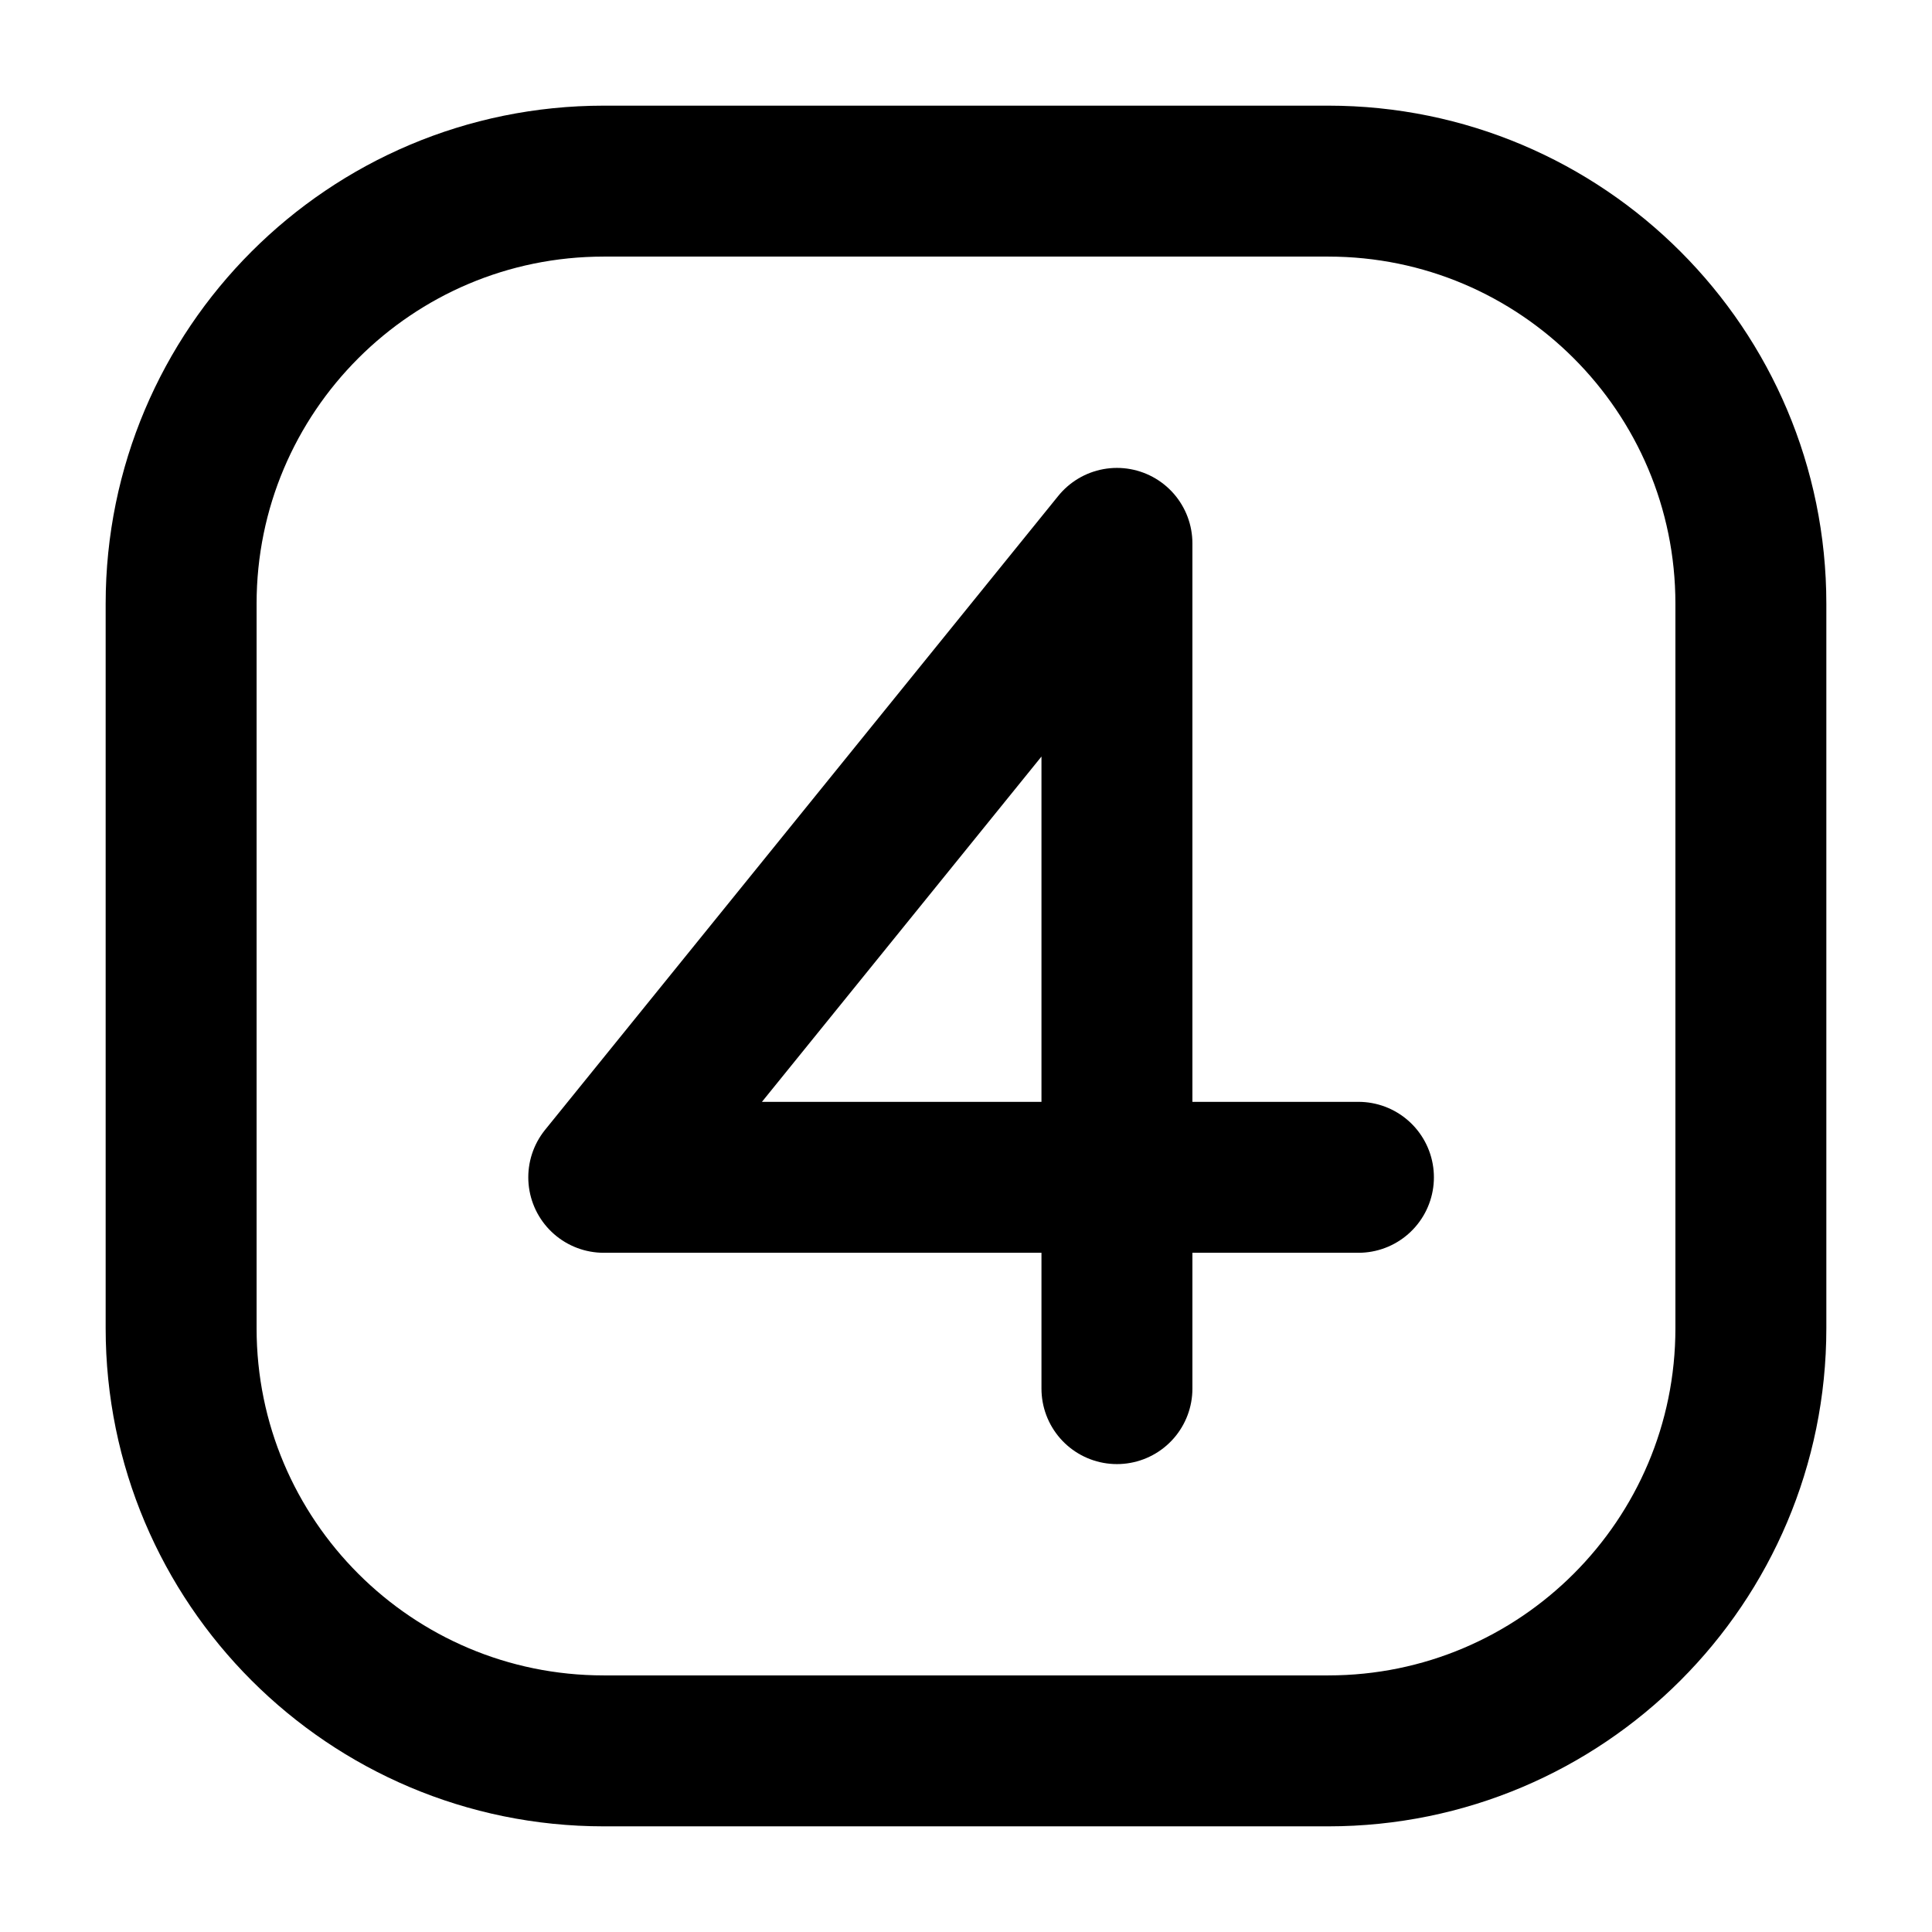
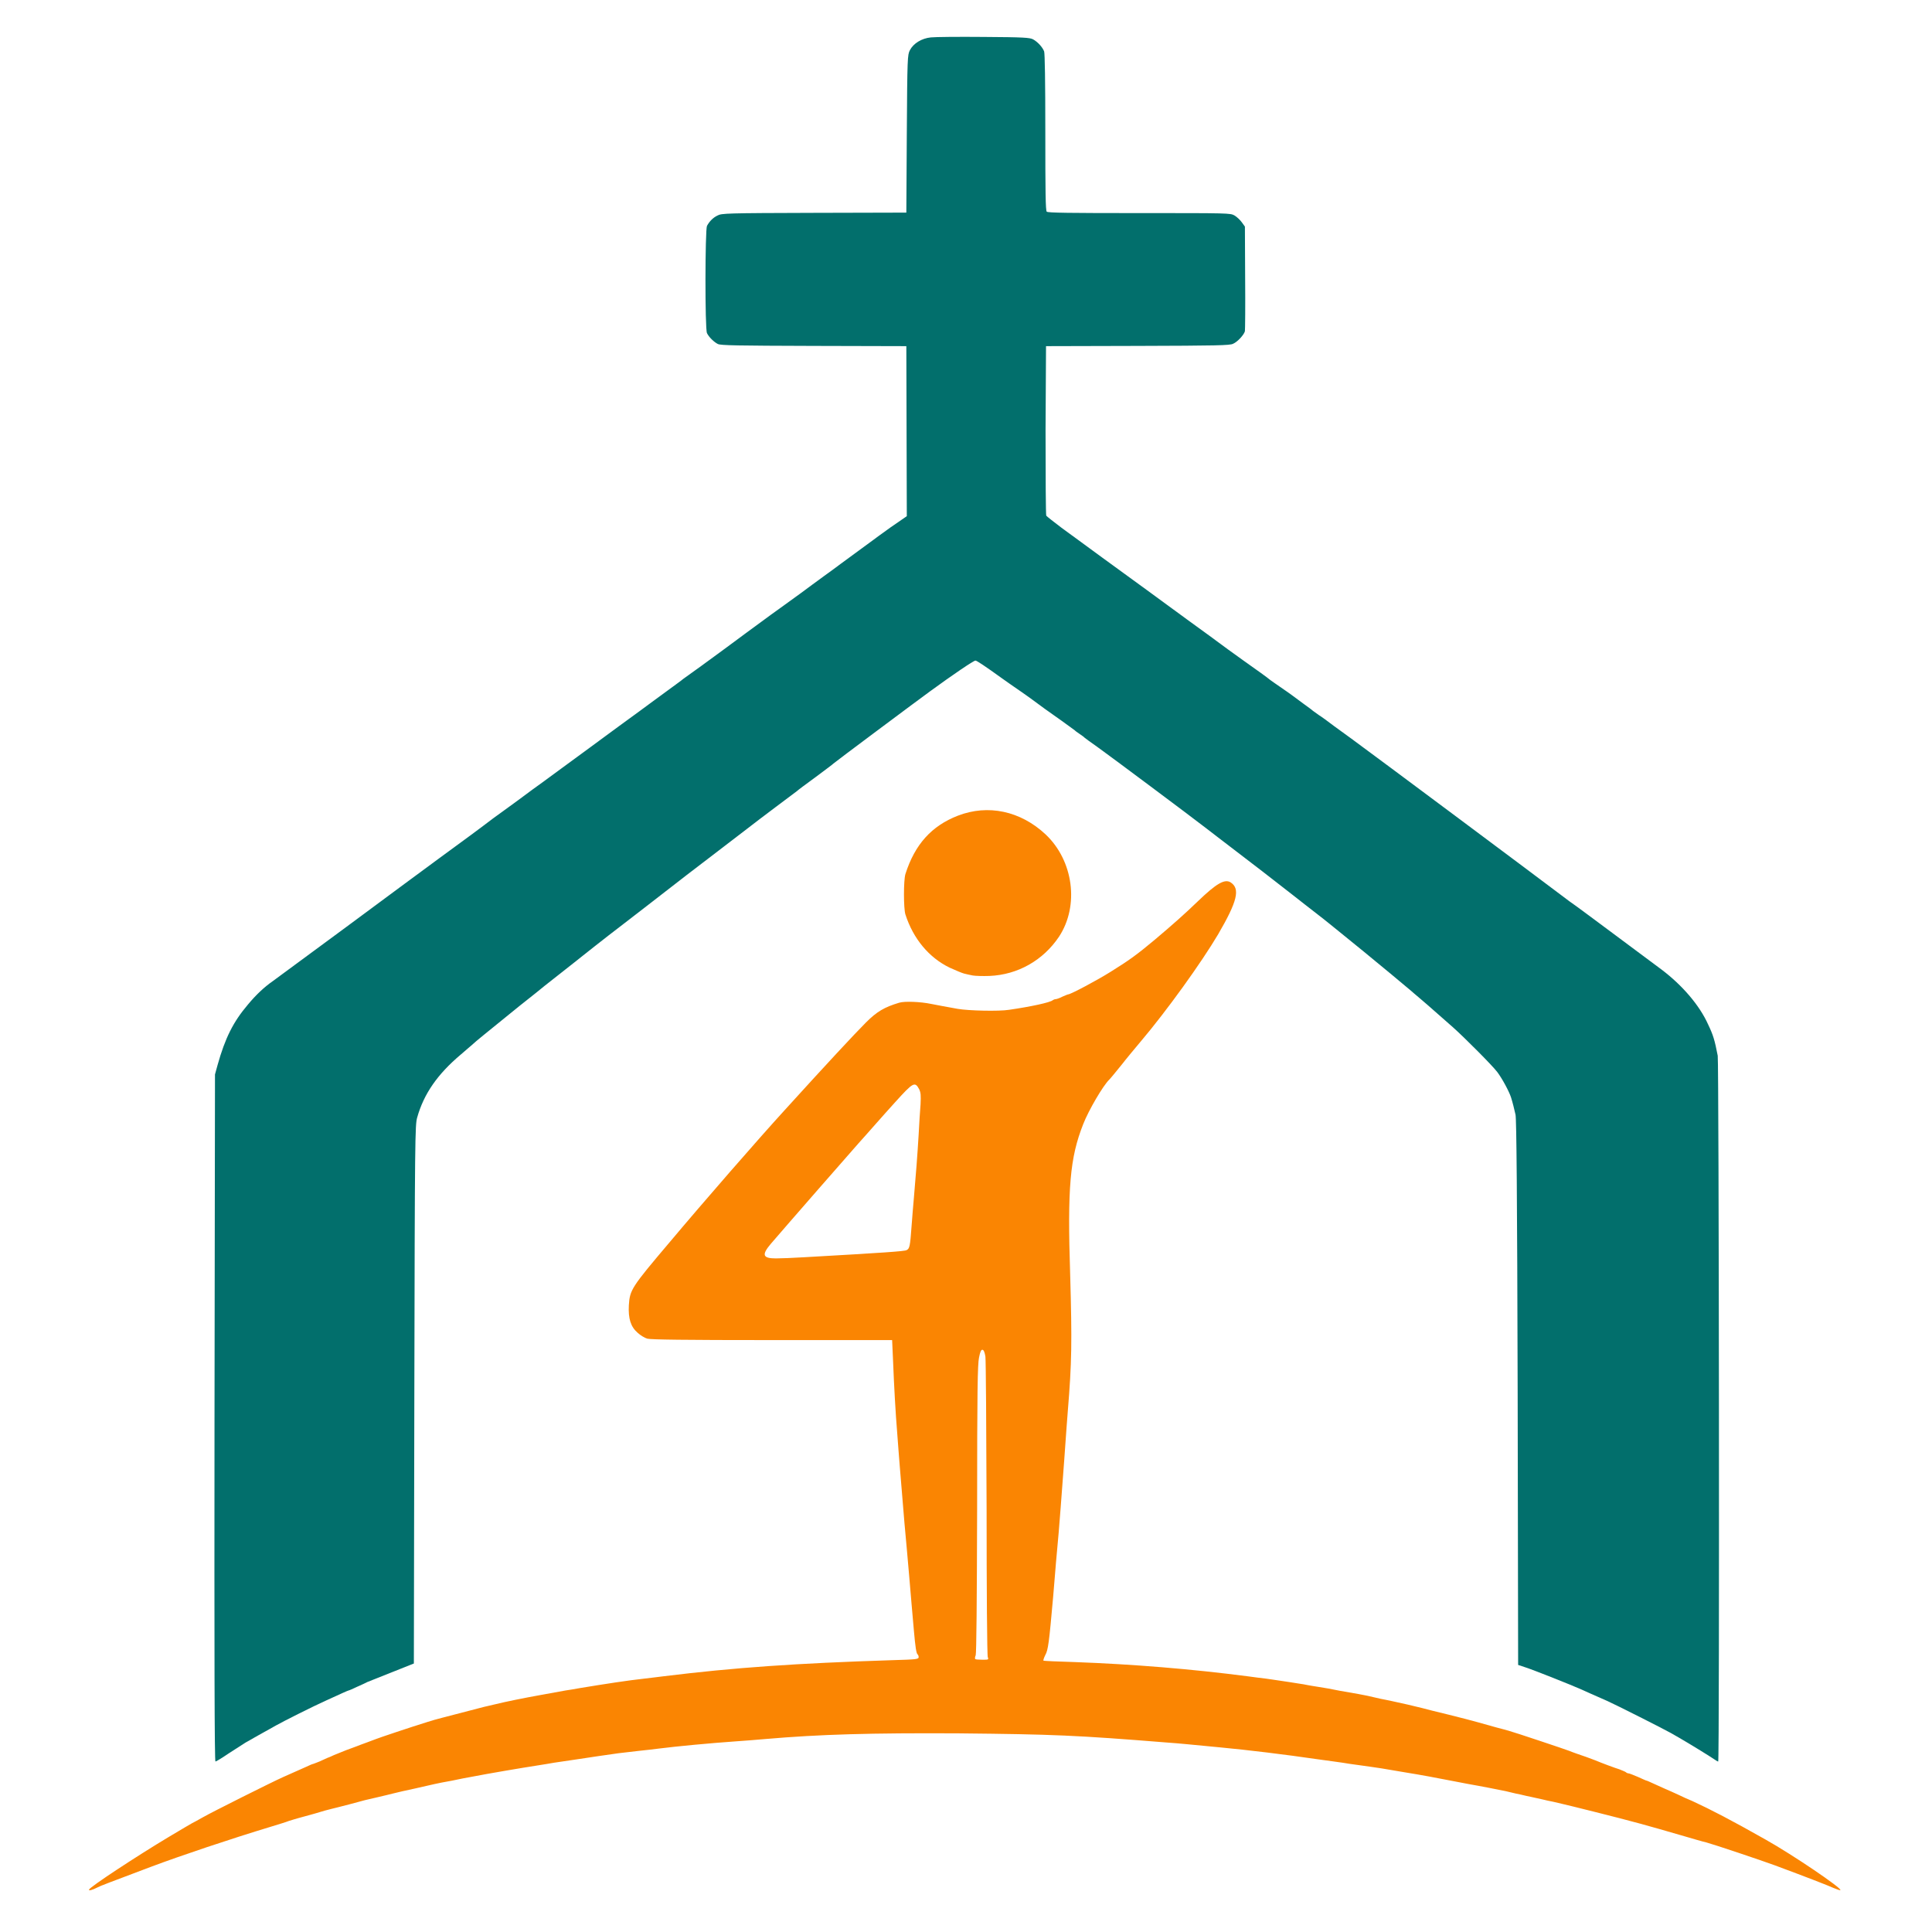
- <svg xmlns="http://www.w3.org/2000/svg" viewBox="0 0 32 32" fill="none" stroke="currentColor" stroke-width="2.5" stroke-linecap="round" stroke-linejoin="round">
-   <rect x="3" y="3" width="26" height="26" rx="7" />
-   <path d="M18.5 9v14M10 19.5h12.5M18.5 9 10 19.5" />
+ <svg xmlns="http://www.w3.org/2000/svg" viewBox="0 0 816 816">
+   <path fill="#026F6C" fill-rule="evenodd" d="M90.6 598.9L90.8 453.8L91.9 449.8C95.1 438.4 98.5 431.6 104.7 424.3C108.1 420.2 111.6 416.9 115.2 414.4C117.9 412.4 122.3 409.2 145.6 392C173.3 371.5 171.9 372.5 185.5 362.5C189.8 359.4 195.8 354.9 199 352.6C202.2 350.2 206.3 347.2 208.2 345.7C210.2 344.3 214.9 340.8 218.8 338C222.7 335.1 227.4 331.6 229.3 330.3C231.2 328.9 234.8 326.3 237.2 324.5C239.7 322.7 245.1 318.7 249.2 315.7C253.3 312.7 258.9 308.6 261.7 306.5C264.5 304.5 268.1 301.8 269.8 300.6C271.4 299.4 273.3 298 274 297.5C274.7 297 278.1 294.5 281.5 292C284.9 289.5 288.1 287.2 288.5 286.8C288.9 286.5 290 285.7 291 285C292.7 283.8 298 280 306.8 273.5C309.2 271.7 312.7 269.1 314.5 267.8C316.3 266.5 318.3 265 319 264.5C321.9 262.3 329.4 256.9 331.5 255.4C332.7 254.5 335.8 252.3 338.4 250.4C340.9 248.5 345.2 245.4 347.9 243.4C350.6 241.5 353.8 239.1 355 238.2C369.3 227.7 376.3 222.5 379.4 220.5L383 218L382.9 182.1L382.8 146.2L343.8 146.1C311.2 146 304.5 145.9 303.2 145.3C301.6 144.5 299.4 142.4 298.6 140.7C297.7 139 297.8 96.9 298.6 95.4C299.7 93.4 301.2 91.9 303.1 91C304.8 90.1 306.8 90 343.8 89.9L382.8 89.8L383 56.5C383.2 24.1 383.3 23.2 384.3 21.2C385.8 18.3 389.3 16.2 393.1 15.8C394.8 15.6 404.9 15.5 415.5 15.6C432.5 15.7 434.9 15.9 436.3 16.6C438.3 17.7 440.3 19.9 441 21.7C441.3 22.6 441.5 33.9 441.5 55.9C441.5 80.8 441.6 88.9 442.1 89.4C442.6 89.9 451.9 90 481.2 90C519 90 519.6 90 521.4 91C522.4 91.6 523.8 92.9 524.5 93.9L525.8 95.7L525.9 117.2C526 129.1 525.9 139.3 525.8 139.9C525.4 141.4 522.7 144.4 520.8 145.2C519.5 145.9 513.6 146 480.5 146.1L441.8 146.2L441.6 181.8C441.6 201.3 441.7 217.5 441.9 217.8C442.1 218.1 444.9 220.3 448.2 222.8C460.7 232 469.8 238.6 484.5 249.3C499.4 260.2 505.5 264.7 510.8 268.5C517 273.1 520.7 275.8 525.2 279C530.6 282.8 535.6 286.4 536.5 287.2C537 287.6 538.8 288.8 540.5 290C542.3 291.2 544.5 292.8 545.5 293.5C546.5 294.2 548.7 295.9 550.5 297.2C552.3 298.5 554.1 299.8 554.5 300.2C554.9 300.5 556 301.3 557 302C558 302.6 560.9 304.7 563.5 306.7C566.1 308.6 569.4 311 570.8 312C581.6 319.9 647 368.7 658.9 377.7C661.5 379.7 664.5 381.9 665.7 382.7C667.7 384.1 692.2 402.4 701.9 409.6C710.6 416.2 717.8 424.6 721.4 432.6C723.6 437.2 724.2 439.2 725.5 445.9C726 448.7 726.3 744 725.7 744C725.5 744 724.8 743.6 724.1 743.1C722.4 741.9 713.1 736.2 709.1 733.9C708.2 733.4 706.7 732.5 705.6 731.9C702.8 730.3 682.2 719.9 678.8 718.4C672.4 715.6 670.2 714.6 668 713.6C664 711.8 647.9 705.4 644.5 704.3L641.2 703.2L641 588.2C640.8 503.6 640.5 472.6 640.1 470.8C639.5 468.2 638.9 465.7 638.2 463.5C637.4 461 634.5 455.6 632.4 452.8C630.3 450 618.5 438.2 613.8 434C610.7 431.3 603.3 424.8 603 424.5C602.9 424.4 601.3 423 599.5 421.5C597.7 420 596.1 418.6 596 418.5C595.6 418.1 581.5 406.4 576.1 402C573.5 399.9 569.2 396.4 566.5 394.2C563.9 392.1 559.4 388.4 556.5 386.2C553.7 384.1 549 380.3 546 378C538.9 372.4 527.7 363.8 519.7 357.7C516.2 355 511.7 351.6 509.8 350.1C503.1 344.9 468.7 319.2 463.5 315.5C460.6 313.5 458.1 311.6 458 311.5C457.9 311.3 457 310.7 456 310C455 309.3 454.1 308.7 454 308.5C453.9 308.4 451.4 306.6 448.5 304.5C442.9 300.6 438.8 297.6 436 295.5C435 294.8 432.6 293 430.5 291.6C428.4 290.2 425.2 287.9 423.2 286.5C416 281.3 412.5 279 412 279C411.2 279 402.4 285 392.8 292C387.7 295.7 352.2 322.2 352 322.5C351.9 322.7 348.5 325.2 344.5 328.2C340.5 331.1 336.9 333.8 336.5 334.2C336.1 334.5 332.1 337.5 327.7 340.8C323.3 344.1 317.9 348.2 315.6 350C310.2 354.1 296.1 365 290 369.6C287.4 371.6 280.8 376.7 275.3 381C269.8 385.3 263.6 390 261.7 391.5C259.7 393 255.1 396.6 251.4 399.5C247.8 402.4 244 405.3 243.2 406C241 407.7 231.6 415.1 230 416.4C229.3 417 224.6 420.8 219.5 424.8C204 437.4 201.3 439.5 199.5 441.2C198.5 442 196.3 444 194.5 445.5C184.8 453.7 179 462 176.2 472C175.3 475.1 175.2 480.1 175 588.9L174.8 702.6L165.5 706.3C160.4 708.3 155.8 710.2 155.2 710.4C154.7 710.7 152.7 711.6 150.9 712.4C149 713.3 147.4 714 147.2 714C147 714 143.9 715.4 138 718.1C132.2 720.7 119.3 727.2 116.5 728.8C115 729.7 112.7 730.9 111.5 731.6C110.3 732.3 108.4 733.3 107.4 733.9C106.3 734.5 104.7 735.5 103.7 736C102.8 736.6 99.6 738.6 96.7 740.5C93.9 742.4 91.3 744 91 744C90.6 744 90.5 700 90.6 598.9Z" />
+   <path fill="#FA8502" fill-rule="evenodd" d="M37.6 798.1C37.9 797 58 783.8 71.2 775.9C76.6 772.7 81.1 770 81.2 770C81.3 770 83.3 768.9 85.6 767.6C89.6 765.3 114.8 752.7 119.5 750.6C122.6 749.2 126.3 747.6 129.4 746.2C130.8 745.5 132.1 745 132.3 745C132.4 745 133.6 744.5 134.9 744C136.2 743.4 137.7 742.7 138.2 742.5C138.8 742.3 140 741.8 141 741.3C142 740.9 144.3 740 146.2 739.2C148.2 738.5 150.2 737.7 150.8 737.5C151.3 737.3 153.1 736.6 154.8 736C156.4 735.4 158.2 734.7 158.8 734.5C159.7 734.1 174 729.3 180.5 727.3C182 726.8 184.8 726 186.8 725.5C199.4 722.2 202.5 721.4 204.5 720.9C205.7 720.6 207.7 720.2 208.8 719.9C214.1 718.6 221.7 717.1 227.8 716C234.8 714.7 235.9 714.5 238.8 714C240.4 713.8 243.1 713.3 244.8 713C255.7 711.2 265.5 709.7 272 709C274.3 708.7 278.1 708.3 280.2 708C310.2 704.3 336.2 702.5 376.6 701.2C387.1 700.9 388 700.8 388 699.9C388 699.5 387.8 698.9 387.6 698.8C387 698.4 386.6 695.6 386 688.8C385.7 685.7 385.3 680.6 385 677.4C384.7 674.1 384.3 668.9 384 665.6C383.7 662.4 383.3 657.3 383 654.2C382.7 651.2 382.3 646.3 382 643.2C381.2 633.4 380.5 625.4 380 619C379.7 615.6 379.3 609.7 379 606C378.2 596.3 377.6 585.1 377.2 574.9L376.8 566L326.1 566C288.7 566 274.9 565.8 273.4 565.4C272.3 565.1 270.5 564 269.3 562.9C266.4 560.4 265.3 556.9 265.6 551.3C266 544.8 266.7 543.7 282.8 524.7C297.5 507.2 320 481.4 331.3 469C348.9 449.6 361.2 436.4 365.7 431.9C370.4 427.2 373.5 425.4 379.8 423.5C382.1 422.8 388.9 423.1 393.2 424C395.8 424.5 399.4 425.2 404.5 426.1C409.1 426.9 421.9 427.2 426.2 426.5C435.2 425.2 443.7 423.4 444.7 422.4C445 422.2 445.5 422 445.9 422C446.2 422 447.5 421.6 448.6 421C449.8 420.5 450.9 420 451.1 420C452.2 420 463.6 413.9 469 410.5C476.9 405.6 480.2 403.2 487.5 397.1C495.1 390.7 500.3 386.1 506 380.6C513.8 373.1 517.3 371.1 519.8 372.7C523.9 375.4 522.6 380.7 514.5 394.6C507.4 406.6 492.8 426.9 481.7 440C480.4 441.5 474.7 448.4 473.9 449.5C472.6 451.1 468.8 455.8 468.5 456C465.9 458.5 459.8 468.9 457.5 474.8C451.9 489 450.8 501.5 452 538.5C452.8 566.7 452.7 575.3 451 596C450.7 599.4 450.3 605.5 450 609.5C449.7 613.5 449.3 619.7 449 623.2C448.7 626.8 448.3 632.8 448 636.5C447.5 643.3 446.9 650.5 446 660C445.8 662.9 445.2 669.4 444.8 674.5C443.1 693.7 442.7 696.9 441.5 699C440.9 700.2 440.6 701.2 440.7 701.4C440.8 701.5 446.8 701.8 454.1 702C478.5 702.9 503.1 704.9 527 708C529.3 708.3 532.8 708.8 534.8 709C536.7 709.3 539.8 709.7 541.6 710C543.5 710.3 546.4 710.7 548.1 711C549.8 711.2 551.7 711.6 552.2 711.7C552.8 711.8 554.9 712.2 557 712.5C559.1 712.8 563 713.5 565.8 714.1C568.5 714.6 572.1 715.2 573.8 715.5C576.6 716 578 716.3 583.1 717.5C584.3 717.7 586.5 718.2 588 718.5C591 719.1 598.3 720.8 601 721.5C602 721.8 606.8 723 611.8 724.2C616.7 725.4 622.4 726.9 624.5 727.5C626.6 728.1 629.9 729 632 729.6C634.1 730.1 636.4 730.8 637.2 731C639.5 731.6 661.6 739 662.8 739.5C663.3 739.7 664.8 740.3 666 740.7C668.2 741.4 671.7 742.7 673.8 743.5C676.4 744.6 682 746.7 684 747.3C685.2 747.8 686.5 748.3 686.7 748.5C687 748.8 687.5 749 687.8 749C688.2 749 689.9 749.7 691.8 750.5C693.6 751.3 695.1 752 695.2 752C695.4 752 696.7 752.5 698.1 753.2C699.6 753.9 701.9 754.9 703.2 755.5C704.6 756.1 707.1 757.2 708.8 758C710.4 758.8 713.1 760 714.8 760.7C722.6 764.3 731.1 768.7 745.6 776.9C757.2 783.4 778.1 797.6 777.3 798.3C777.2 798.5 775.9 798 774.4 797.4C772 796.3 762.7 792.7 749.5 787.8C743.5 785.6 724.1 779.1 720.8 778.2C719.4 777.9 714.3 776.4 709.5 775C701.2 772.6 699.5 772.1 692.6 770.2C683.9 767.8 663 762.6 658.2 761.5C656.9 761.2 654.8 760.7 653.6 760.5C652.5 760.2 650.5 759.8 649.2 759.5C648 759.2 645.9 758.8 644.6 758.5C643.3 758.2 641.3 757.7 640.1 757.5C639 757.2 637 756.8 635.9 756.5C633.5 756 624.9 754.3 620.2 753.5C618.6 753.2 616.2 752.7 615 752.5C605.7 750.7 601 749.8 593 748.5C591.3 748.2 588.7 747.8 587.1 747.5C585.5 747.2 581.8 746.6 578.8 746.2C575.7 745.8 571.9 745.2 570.2 745C568.6 744.7 565.6 744.3 563.5 744C561.4 743.7 558.2 743.3 556.2 743C543.3 741.1 526.9 739.1 515.1 738C501.4 736.7 498.8 736.4 493.2 736C454.6 732.9 445 732.5 404.8 732.1C368.1 731.9 346.3 732.5 323.2 734.5C320.2 734.8 314.5 735.2 310.5 735.5C300.3 736.2 285.5 737.6 278.5 738.5C276.4 738.8 272.5 739.2 269.8 739.5C267 739.8 263.2 740.3 261.2 740.5C252 741.8 250.1 742.1 247.5 742.5C246 742.7 242.9 743.2 240.8 743.5C238.6 743.8 235.5 744.3 234 744.5C232.5 744.8 229.8 745.2 228 745.5C219.6 746.8 205.6 749.2 200 750.3C197.7 750.7 193.5 751.5 190.8 752.1C188 752.6 184.8 753.2 183.6 753.5C180.2 754.3 176.9 755 174.8 755.5C171.5 756.2 167.9 757 166 757.5C165 757.8 162.2 758.4 159.8 759C154.1 760.3 154.4 760.2 147.5 762.1C144.3 762.9 141 763.8 140 764C138.3 764.4 136.5 764.9 132.9 766C129.8 766.9 127.7 767.4 126 767.9C125 768.2 123.2 768.7 122 769.1C120.8 769.6 117.4 770.6 114.5 771.5C97 776.8 76.5 783.7 64.2 788.3C45.9 795.2 42.4 796.5 41.1 797.2C39 798.3 37.4 798.7 37.6 798.1ZM417.2 699.9C416.9 699.3 416.7 671.1 416.7 637.2C416.6 603.4 416.4 574.5 416.2 573C415.9 571.1 415.5 570.2 415 570.1C414.4 570 414 570.8 413.5 573.4C412.9 576.2 412.7 587.2 412.7 637.2C412.6 676.9 412.4 698.2 412.1 699.1C411.8 699.8 411.7 700.5 411.9 700.7C412 700.9 413.4 701 414.9 701C417.5 701 417.6 701 417.2 699.9ZM339.8 531C373.3 529.1 382.1 528.5 382.9 528C384.2 527.4 384.4 526.3 385 518C385.3 514.3 385.7 508.8 386 505.8C386.8 496.7 387.5 487.7 388 479.2C388.2 474.9 388.6 469.1 388.8 466.5C389 462.5 388.9 461.5 388.2 460C386.4 456.7 385.7 457.1 378.1 465.5C375.7 468.1 372.3 472 370.5 474C367.4 477.5 363 482.5 362.5 483C362 483.5 330.8 519.2 325.6 525.3C321.6 530 322.1 531.5 327.7 531.5C329.7 531.5 335.1 531.3 339.8 531ZM410.8 412C409.6 411.8 408.1 411.4 407.2 411.2C406.4 411 403.7 409.9 401.1 408.7C392.4 404.5 385.7 396.5 382.4 386.2C381.6 383.6 381.6 371.9 382.4 369.2C386.4 356.6 393.5 348.8 404.6 344.5C417.3 339.6 431 342.5 441.6 352.4C453.4 363.5 455.9 382.5 447.3 395.6C440.6 405.6 429.9 411.7 417.9 412.2C415.1 412.3 411.9 412.2 410.8 412Z" />
</svg>
